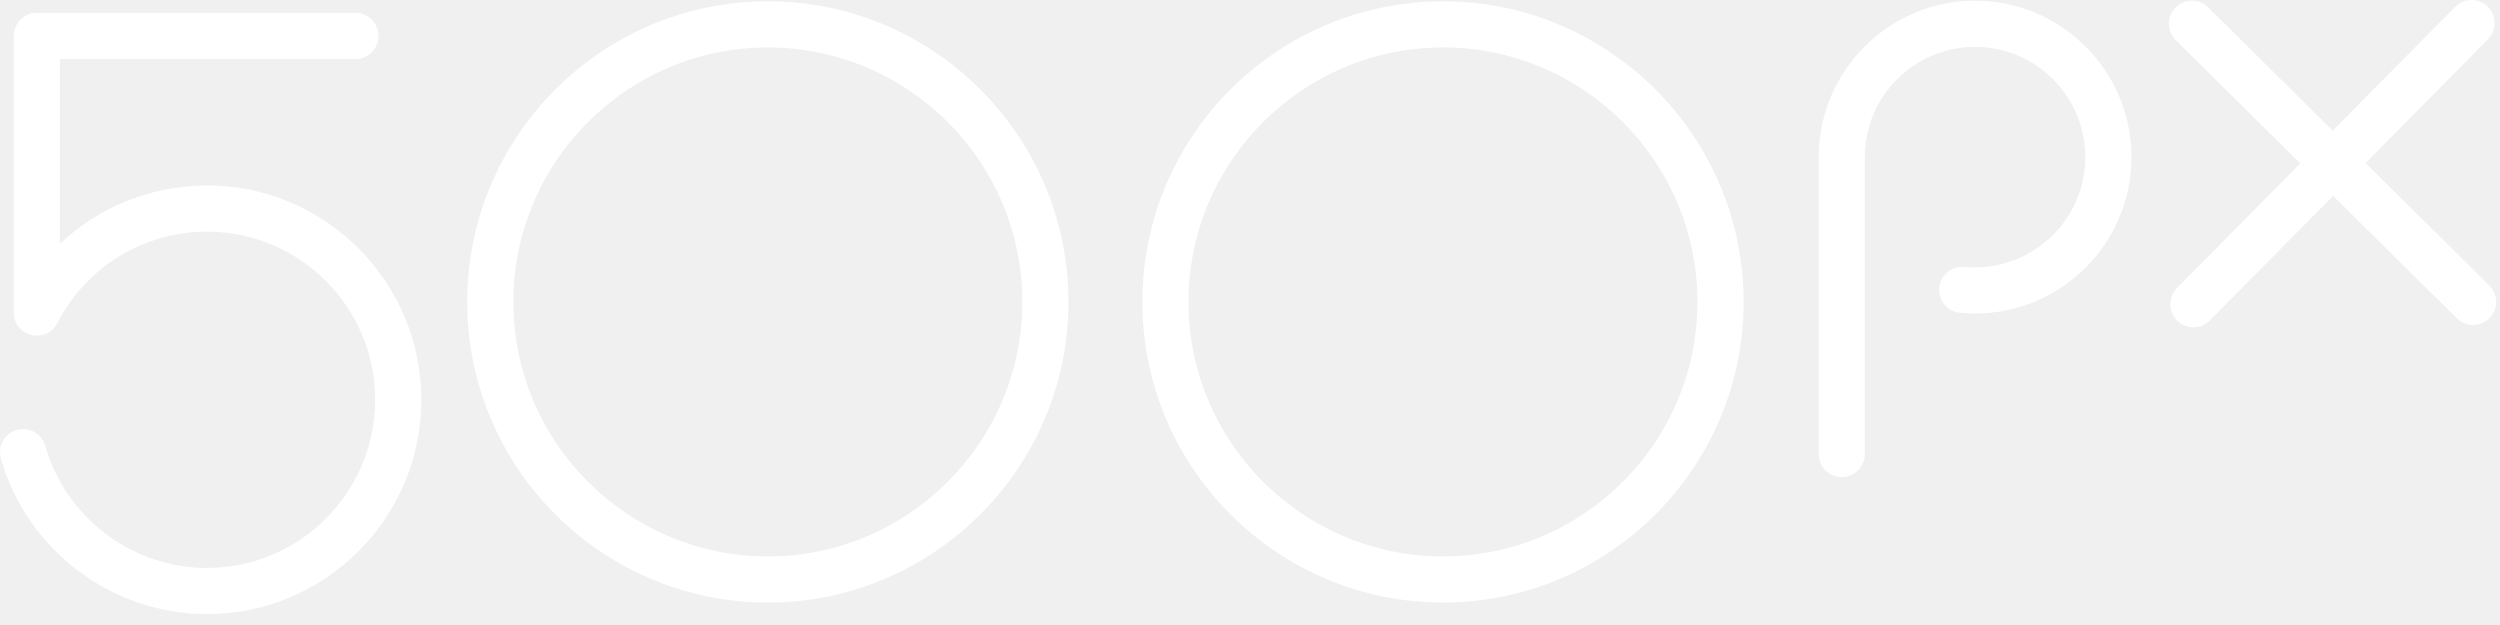
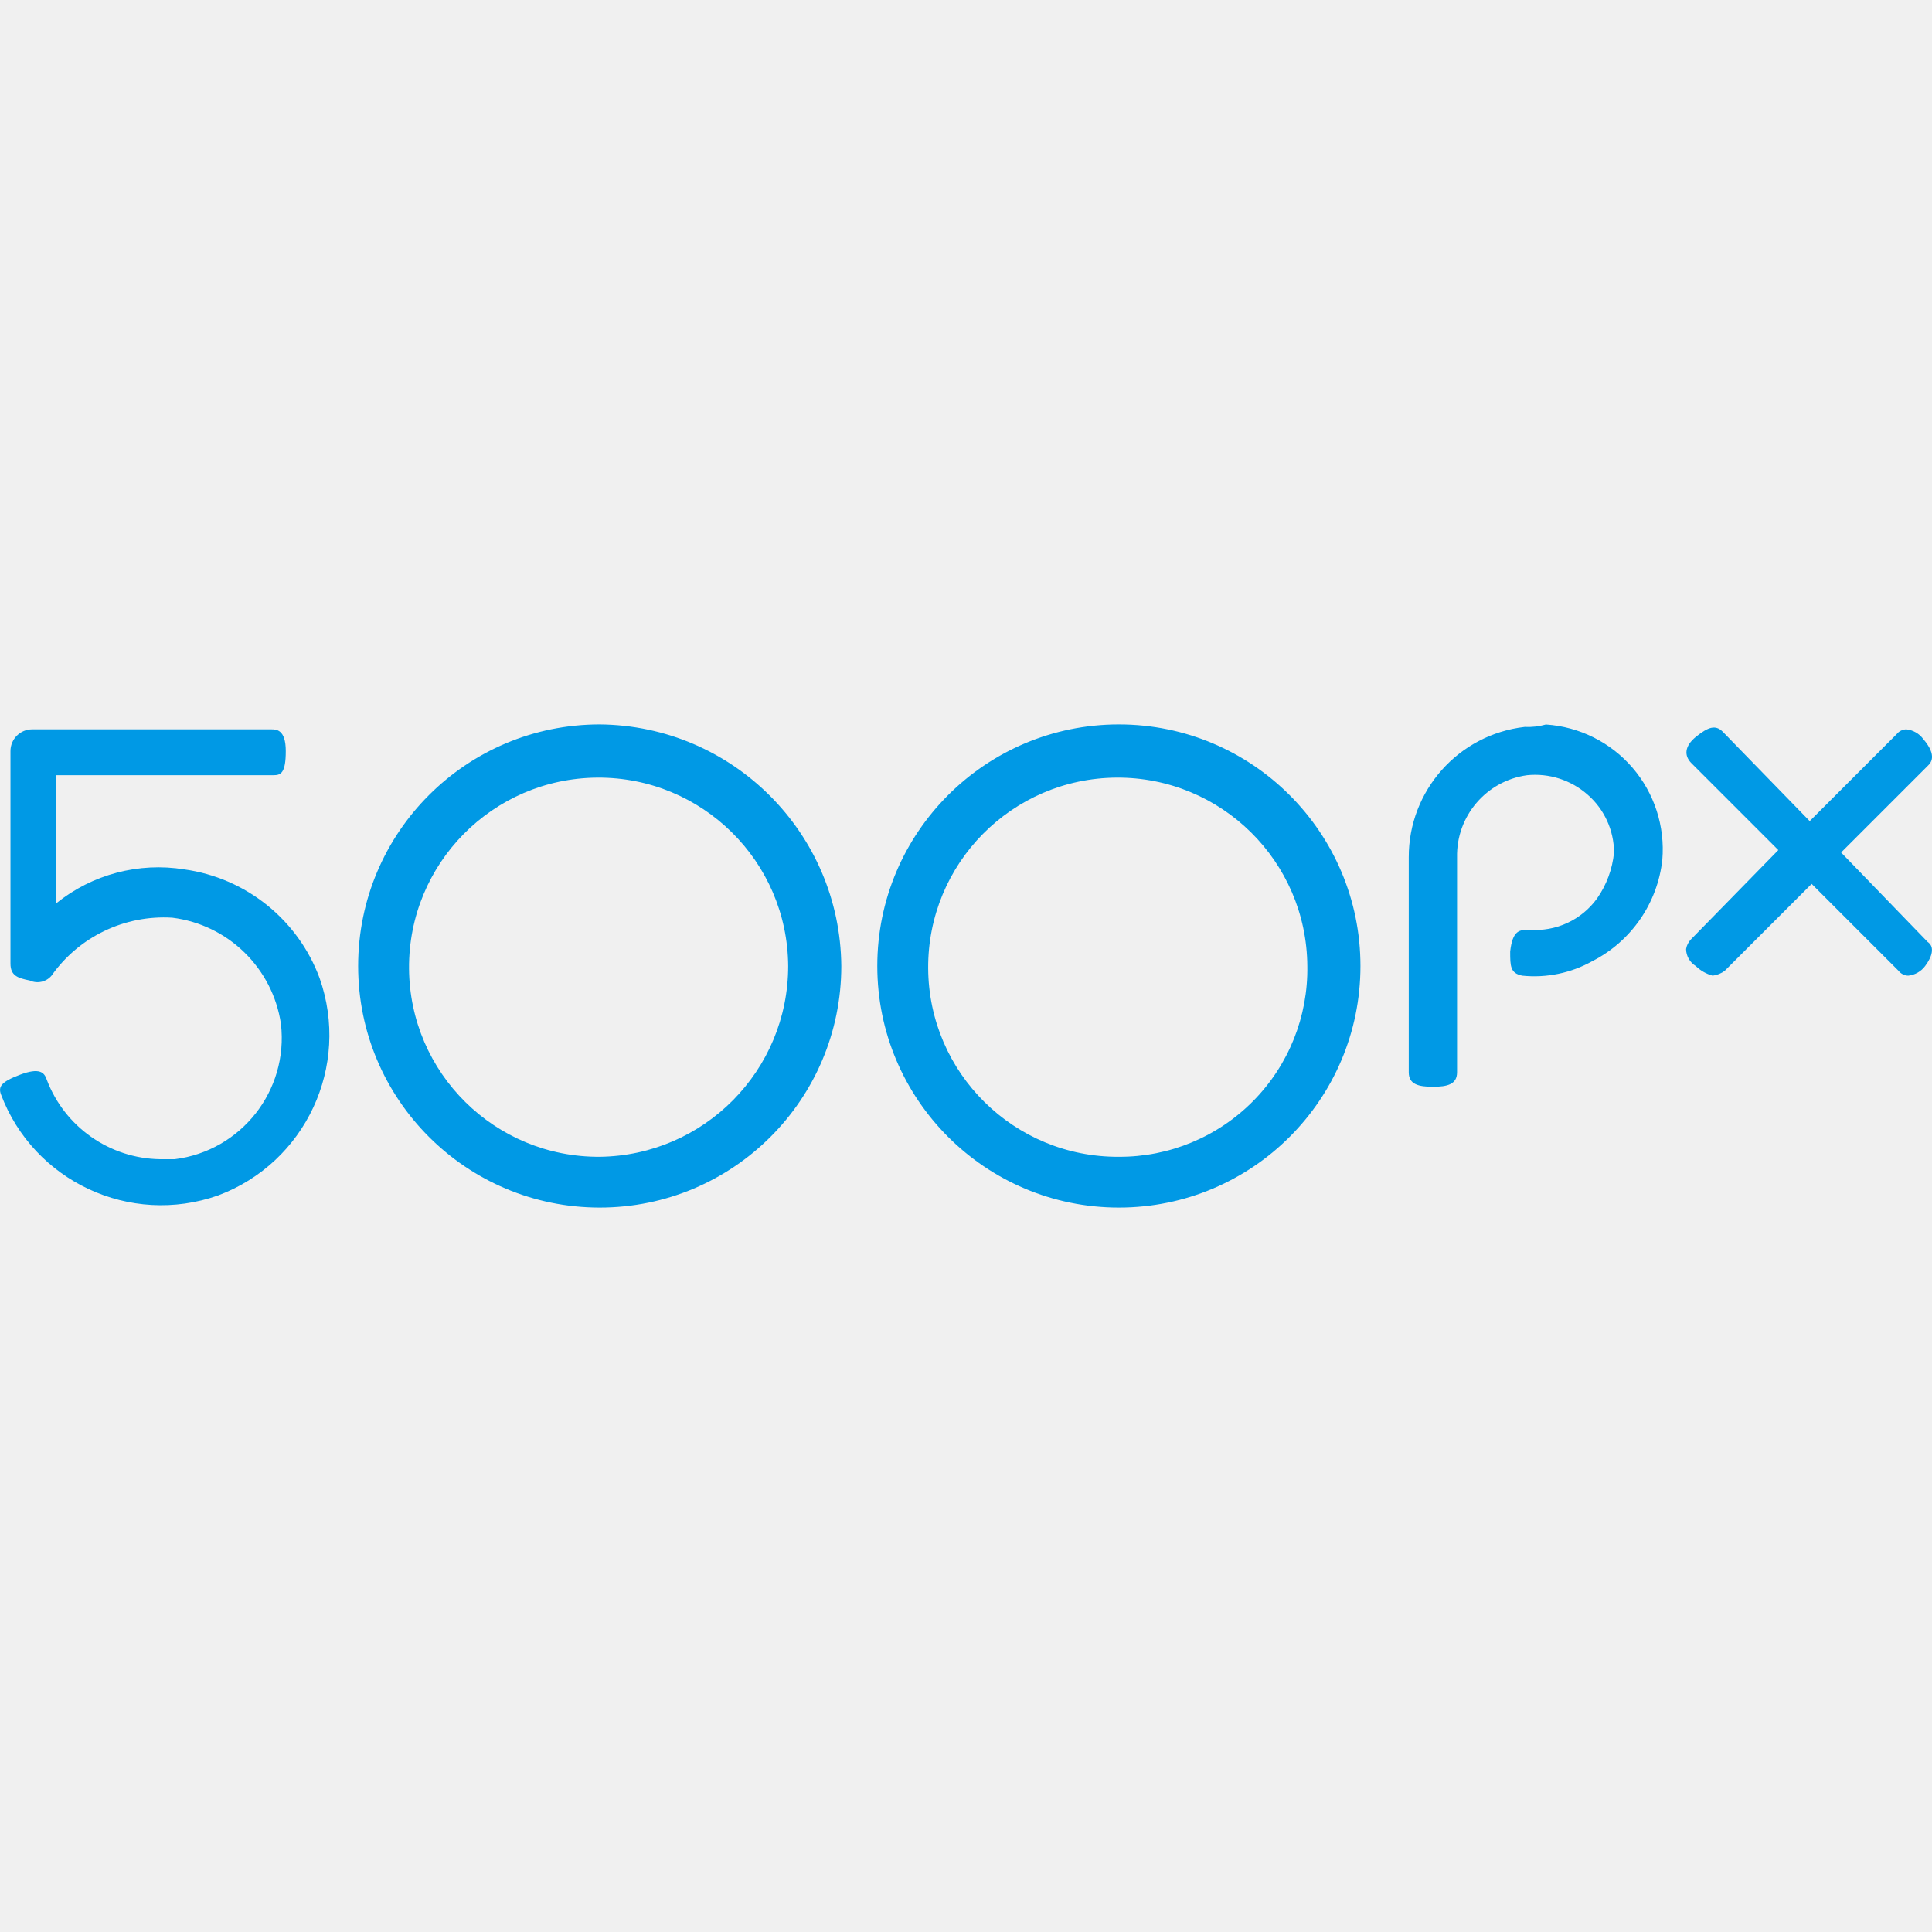
- <svg xmlns="http://www.w3.org/2000/svg" width="104" height="26" viewBox="0 0 104 26" fill="none">
-   <path d="M8.613 7.717C6.289 7.717 4.118 8.606 2.491 10.145V2.454H14.786C15.316 2.454 15.746 2.024 15.746 1.494C15.746 0.965 15.316 0.535 14.786 0.535H1.532C1.002 0.535 0.572 0.965 0.572 1.494V13.004C0.572 13.447 0.875 13.832 1.306 13.936C1.736 14.041 2.183 13.836 2.385 13.442C3.59 11.095 5.977 9.637 8.613 9.637C12.469 9.637 15.607 12.775 15.607 16.632C15.607 20.489 12.469 23.627 8.613 23.627C5.5 23.627 2.732 21.538 1.883 18.547C1.738 18.038 1.209 17.742 0.698 17.887C0.188 18.032 -0.108 18.562 0.037 19.072C1.119 22.884 4.646 25.547 8.613 25.547C13.528 25.547 17.527 21.548 17.527 16.632C17.527 11.717 13.528 7.717 8.613 7.717Z" fill="white" />
-   <path d="M31.942 0.055C25.046 0.055 19.436 5.664 19.436 12.56C19.436 19.456 25.046 25.066 31.942 25.066C38.838 25.066 44.448 19.456 44.448 12.56C44.448 5.664 38.838 0.055 31.942 0.055ZM31.942 23.147C26.105 23.147 21.356 18.398 21.356 12.56C21.356 6.723 26.105 1.974 31.942 1.974C37.78 1.974 42.529 6.723 42.529 12.56C42.529 18.397 37.779 23.147 31.942 23.147Z" fill="white" />
-   <path d="M60.028 0.055C53.132 0.055 47.522 5.664 47.522 12.56C47.522 19.456 53.132 25.066 60.028 25.066C66.924 25.066 72.534 19.456 72.534 12.56C72.534 5.664 66.923 0.055 60.028 0.055ZM60.028 23.147C54.191 23.147 49.441 18.398 49.441 12.56C49.441 6.723 54.19 1.974 60.028 1.974C65.865 1.974 70.614 6.723 70.614 12.56C70.614 18.397 65.865 23.147 60.028 23.147Z" fill="white" />
-   <path d="M82.163 0.03C78.576 0.03 75.658 2.948 75.658 6.535V18.888C75.658 19.418 76.088 19.848 76.618 19.848C77.147 19.848 77.577 19.418 77.577 18.888V6.535C77.577 4.007 79.634 1.95 82.163 1.95C84.691 1.95 86.749 4.007 86.749 6.535C86.749 9.064 84.691 11.121 82.163 11.121C82.014 11.121 81.866 11.114 81.721 11.1C81.195 11.051 80.724 11.436 80.674 11.964C80.623 12.492 81.01 12.96 81.538 13.011C81.743 13.031 81.952 13.041 82.163 13.041C85.75 13.041 88.668 10.123 88.668 6.536C88.668 2.948 85.749 0.03 82.163 0.03Z" fill="white" />
-   <path d="M103.555 11.878L98.406 6.784L103.5 1.635C103.873 1.258 103.87 0.65 103.493 0.277C103.116 -0.095 102.508 -0.092 102.136 0.285L97.041 5.434L91.861 0.308C91.483 -0.065 90.876 -0.062 90.503 0.315C90.13 0.691 90.133 1.299 90.51 1.672L95.691 6.798L90.565 11.979C90.192 12.356 90.195 12.964 90.572 13.337C90.759 13.522 91.003 13.614 91.247 13.614C91.494 13.614 91.742 13.519 91.93 13.33L97.056 8.149L102.205 13.243C102.392 13.428 102.636 13.52 102.88 13.52C103.127 13.52 103.375 13.425 103.562 13.236C103.935 12.859 103.932 12.251 103.555 11.878Z" fill="white" />
+ <svg xmlns="http://www.w3.org/2000/svg" fill="#0099E5" role="img" viewBox="0 0 24 24">
+   <path d="M7.451 8.999A3.001 3.001 0 1 0 10.451 12a3.027 3.027 0 0 0-3.001-3.001Zm0 5.371A2.355 2.355 0 1 1 9.791 12a2.37 2.37 0 0 1-2.34 2.37Zm6.448-5.371A3.001 3.001 0 1 0 16.9 12a3.001 3.001 0 0 0-3.001-3.001Zm0 5.371A2.355 2.355 0 1 1 16.24 12a2.331 2.331 0 0 1-2.34 2.37zM2.29 10.8a2.022 2.022 0 0 0-1.59.42V9.63h2.7c.09 0 .15-.03.15-.3 0-.27-.12-.27-.18-.27H.4a.27.27 0 0 0-.27.27V11.97c0 .15.09.18.24.21a.228.228 0 0 0 .27-.06A1.707 1.707 0 0 1 2.14 11.4 1.56 1.56 0 0 1 3.49 12.72 1.518 1.518 0 0 1 2.17 14.4h-.18a1.53 1.53 0 0 1-1.41-.99c-.03-.09-.09-.15-.33-.06-.24.09-.27.15-.24.24a2.127 2.127 0 0 0 2.7 1.26A2.127 2.127 0 0 0 3.97 12.15 2.1 2.1 0 0 0 2.29 10.8zm16.65-1.77a1.626 1.626 0 0 0-1.44 1.62v2.67c0 .15.12.18.3.18s.3-.03.3-.18v-2.67a1.008 1.008 0 0 1 .87-1.02.987.987 0 0 1 .75.24.957.957 0 0 1 .33.72 1.2 1.2 0 0 1-.21.57A.945.945 0 0 1 19 11.55c-.12 0-.21 0-.24.27 0 .18 0 .27.15.3a1.476 1.476 0 0 0 .87-.18 1.611 1.611 0 0 0 .87-1.26 1.554 1.554 0 0 0-1.446-1.68.831.831 0 0 1-.264.03zm3.931 1.56 1.08-1.08c.03-.03.12-.12-.06-.33a.3.3 0 0 0-.21-.12.156.156 0 0 0-.12.06l-1.08 1.08-1.08-1.11c-.09-.09-.18-.06-.33.06-.15.12-.15.24-.06.33l1.08 1.08-1.086 1.11a.228.228 0 0 0-.06.12.252.252 0 0 0 .12.21.483.483 0 0 0 .21.12.318.318 0 0 0 .15-.06l1.08-1.08 1.08 1.08a.156.156 0 0 0 .12.06.3.3 0 0 0 .21-.12c.09-.12.12-.24.03-.3z" />
</svg>
